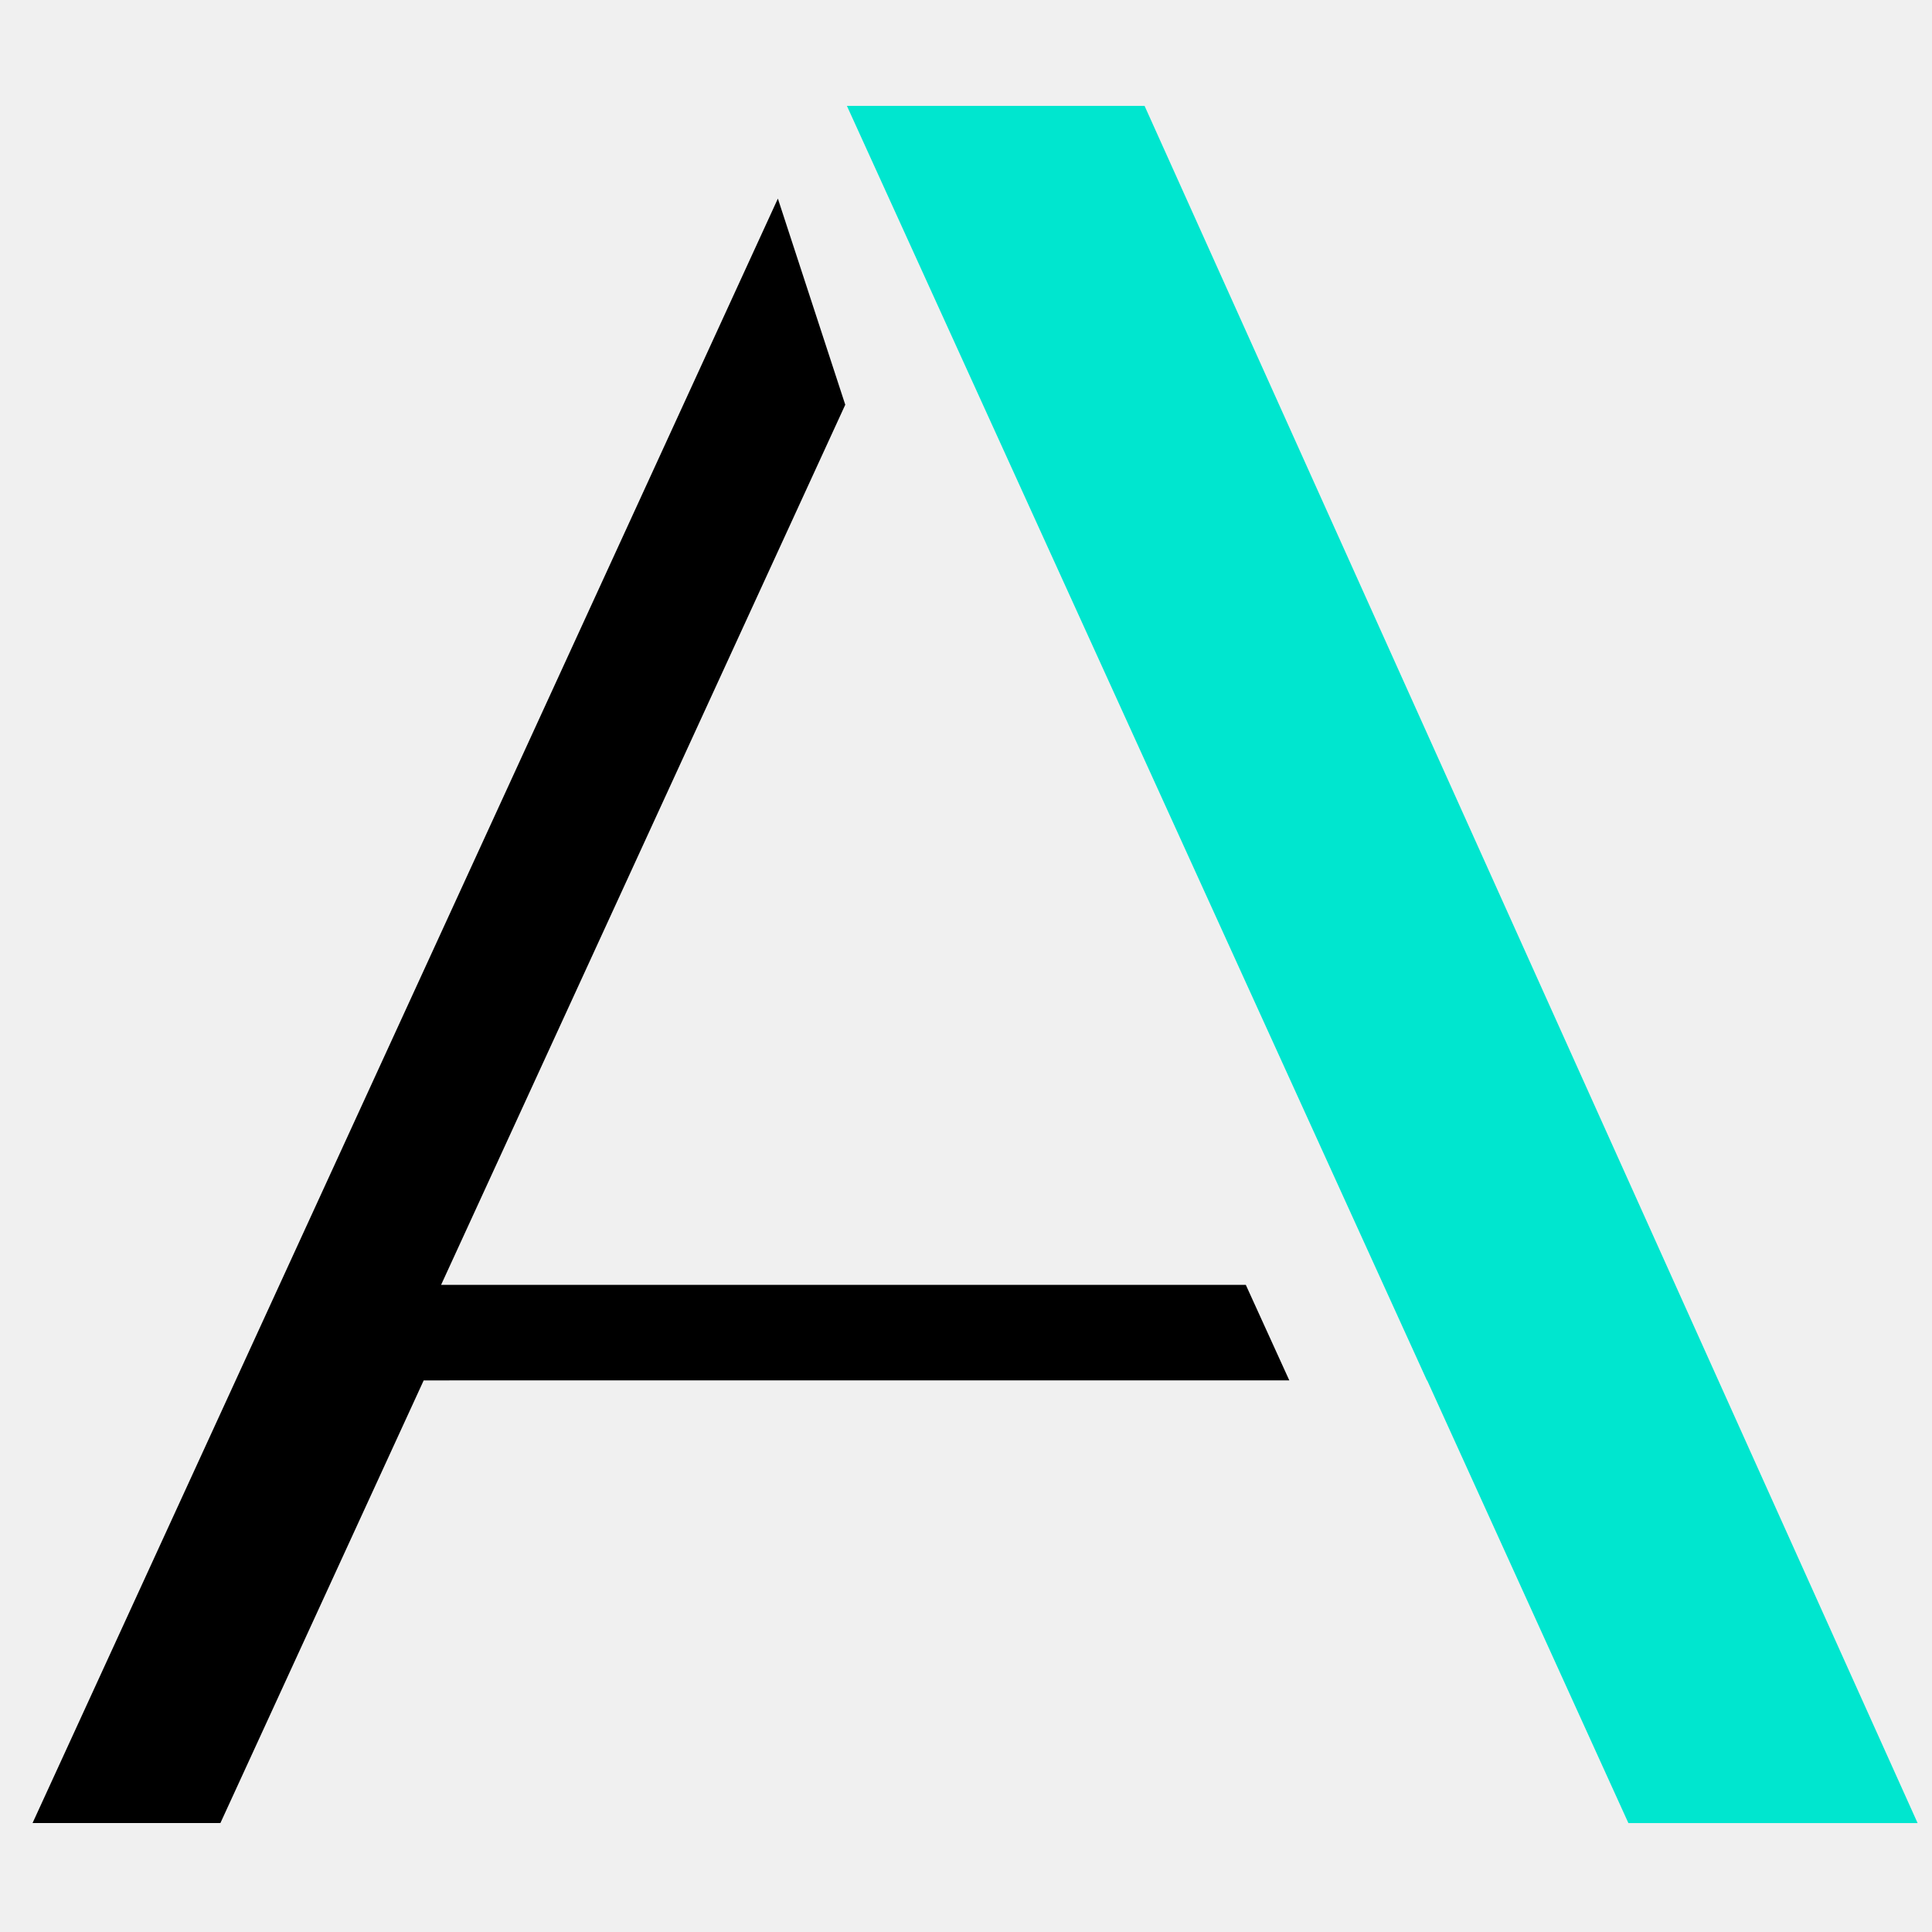
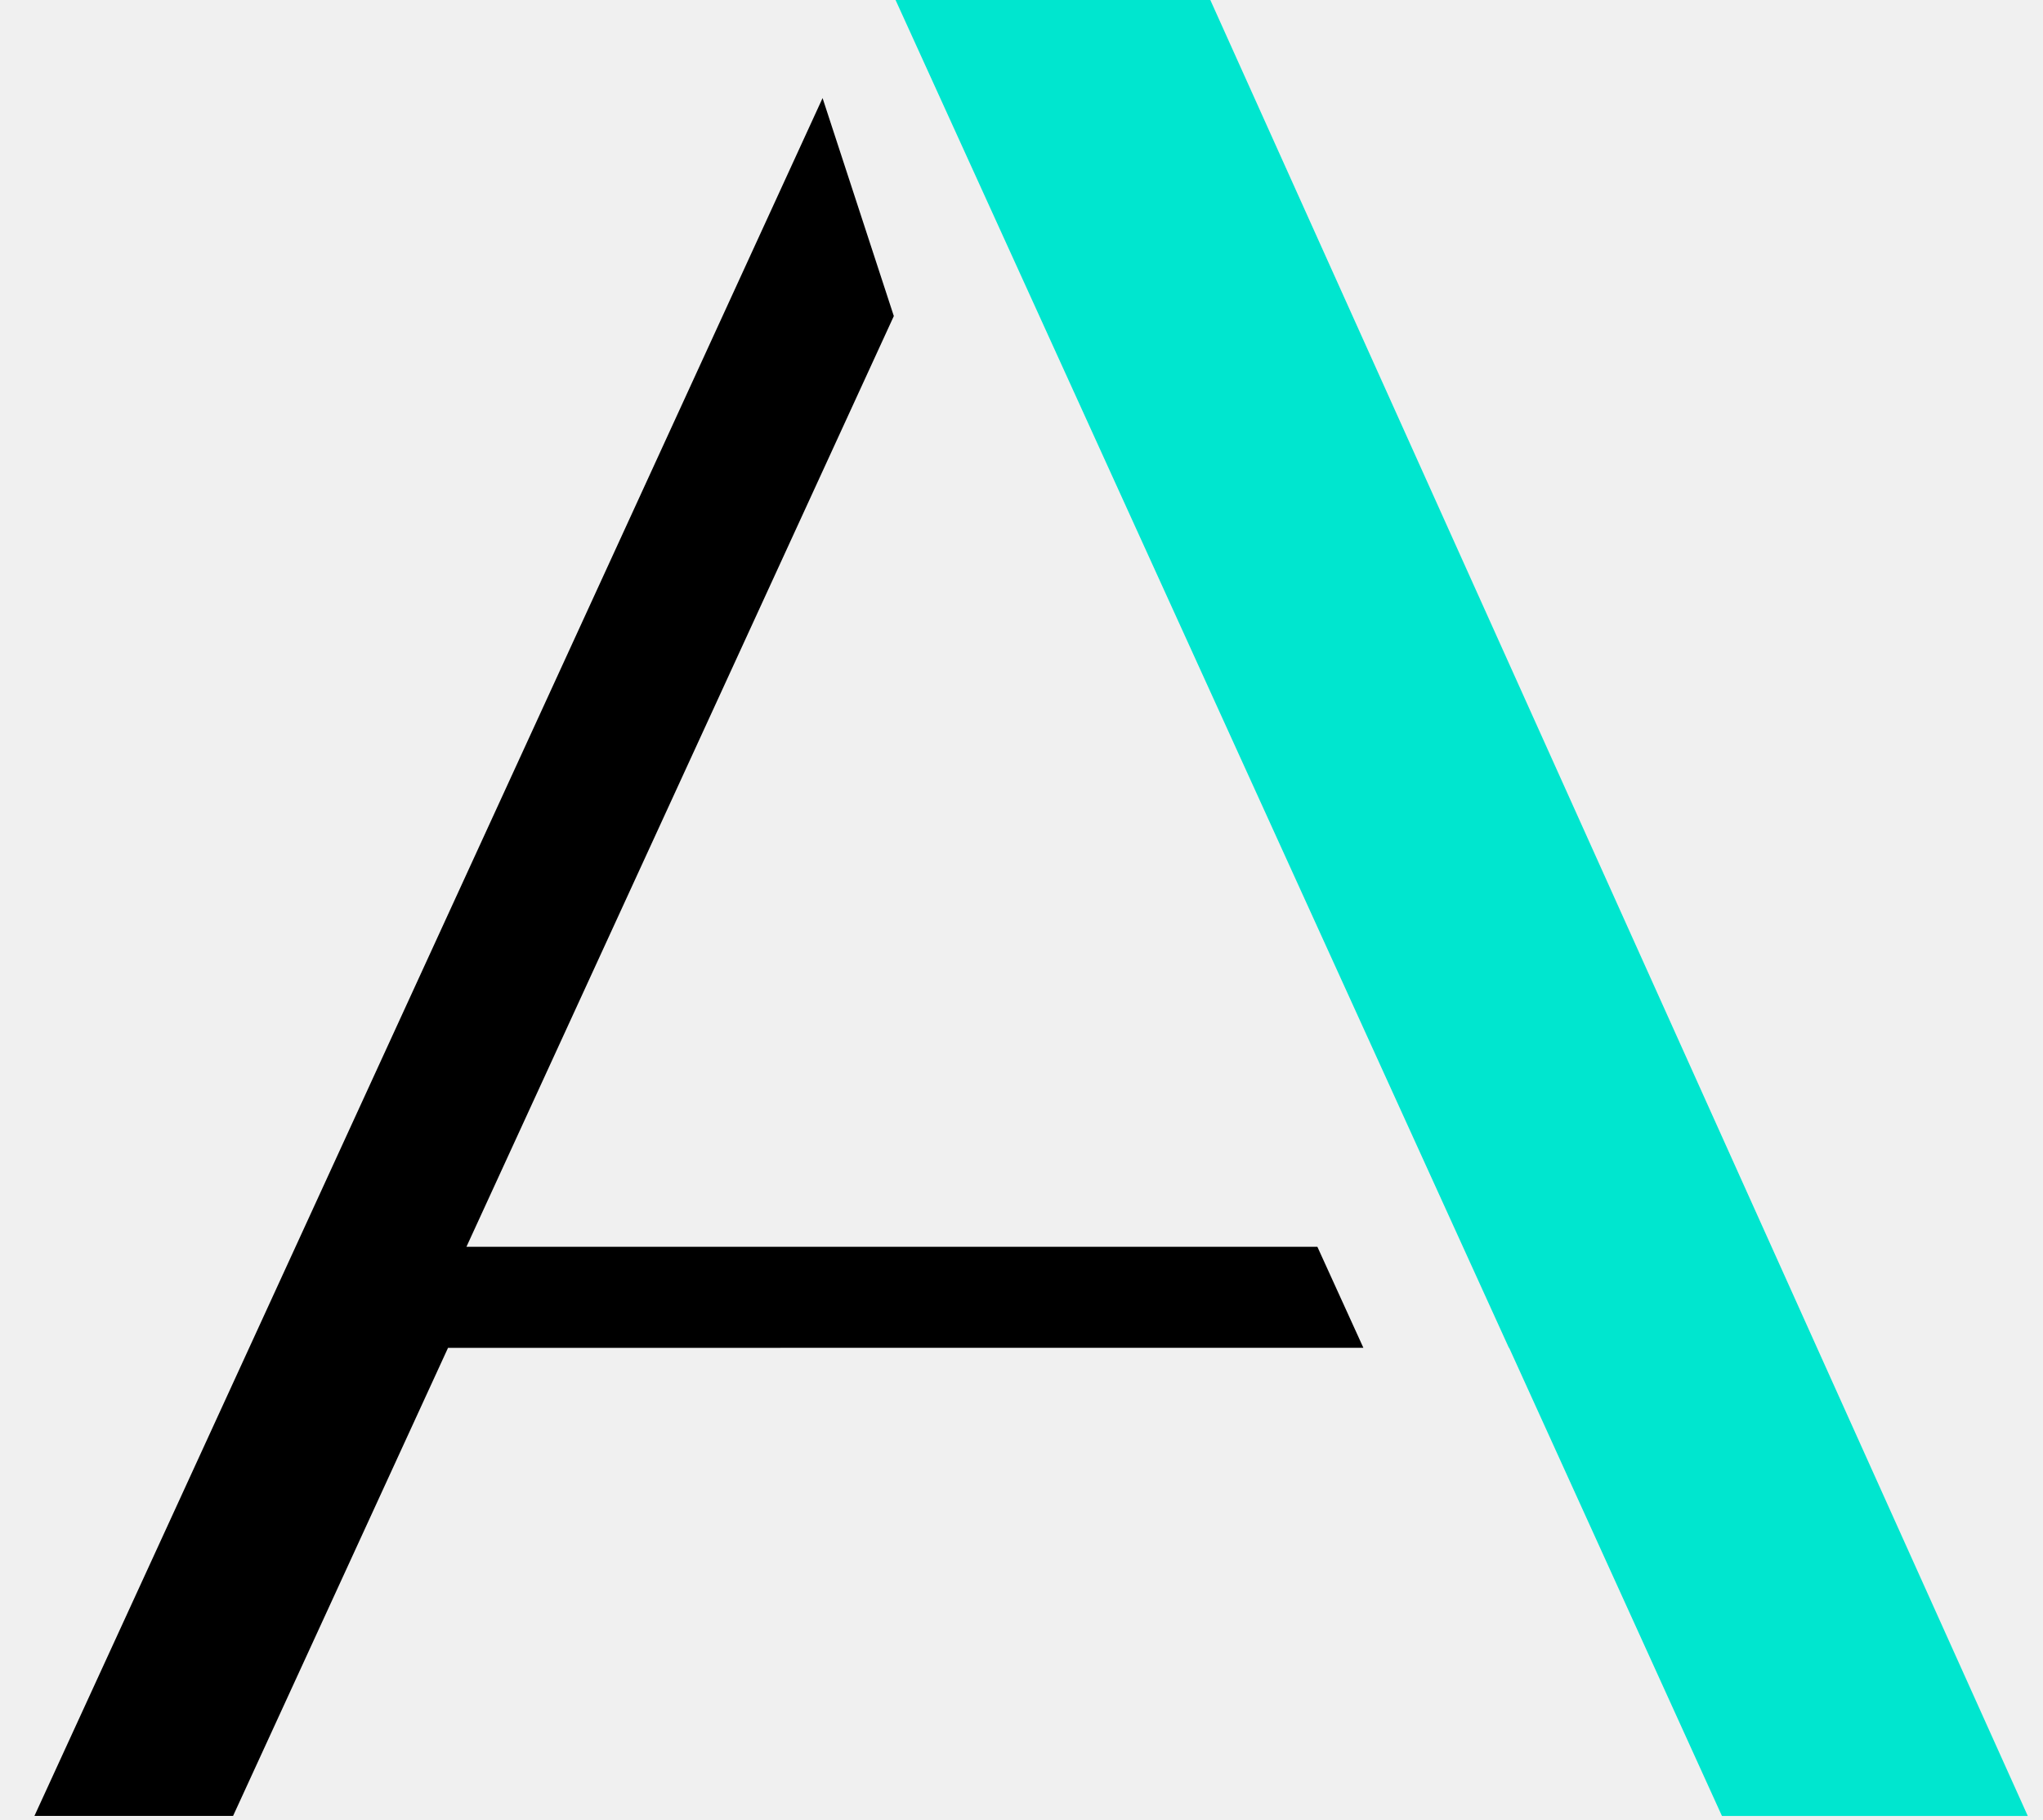
- <svg xmlns="http://www.w3.org/2000/svg" viewBox="0 0 73 65" width="512" height="512">
+ <svg xmlns="http://www.w3.org/2000/svg" viewBox="0 0 73 65">
+   <style>
+     .black-part { fill: #000000; transition: fill 0.3s ease; }
+     @media (prefers-color-scheme: dark) {
+       .black-part { fill: #ffffff; }
+     }
+   </style>
  <path d="M32,0 L53.916,48.158 H53.925 L61.528,64.884 H72.456 L43.247,0 Z" fill="#00e6cf" />
-   <path d="M48.716,48.157 L47.072,44.547 H16.667 L31.938,11.293 L29.392,3.504 L1.230,64.883 H8.328 L16.009,48.158 Z" fill="#000000" />
+   <path class="black-part" d="M48.716,48.157 L47.072,44.547 H16.667 L31.938,11.293 L29.392,3.504 L1.230,64.883 H8.328 L16.009,48.158 Z" />
</svg>
